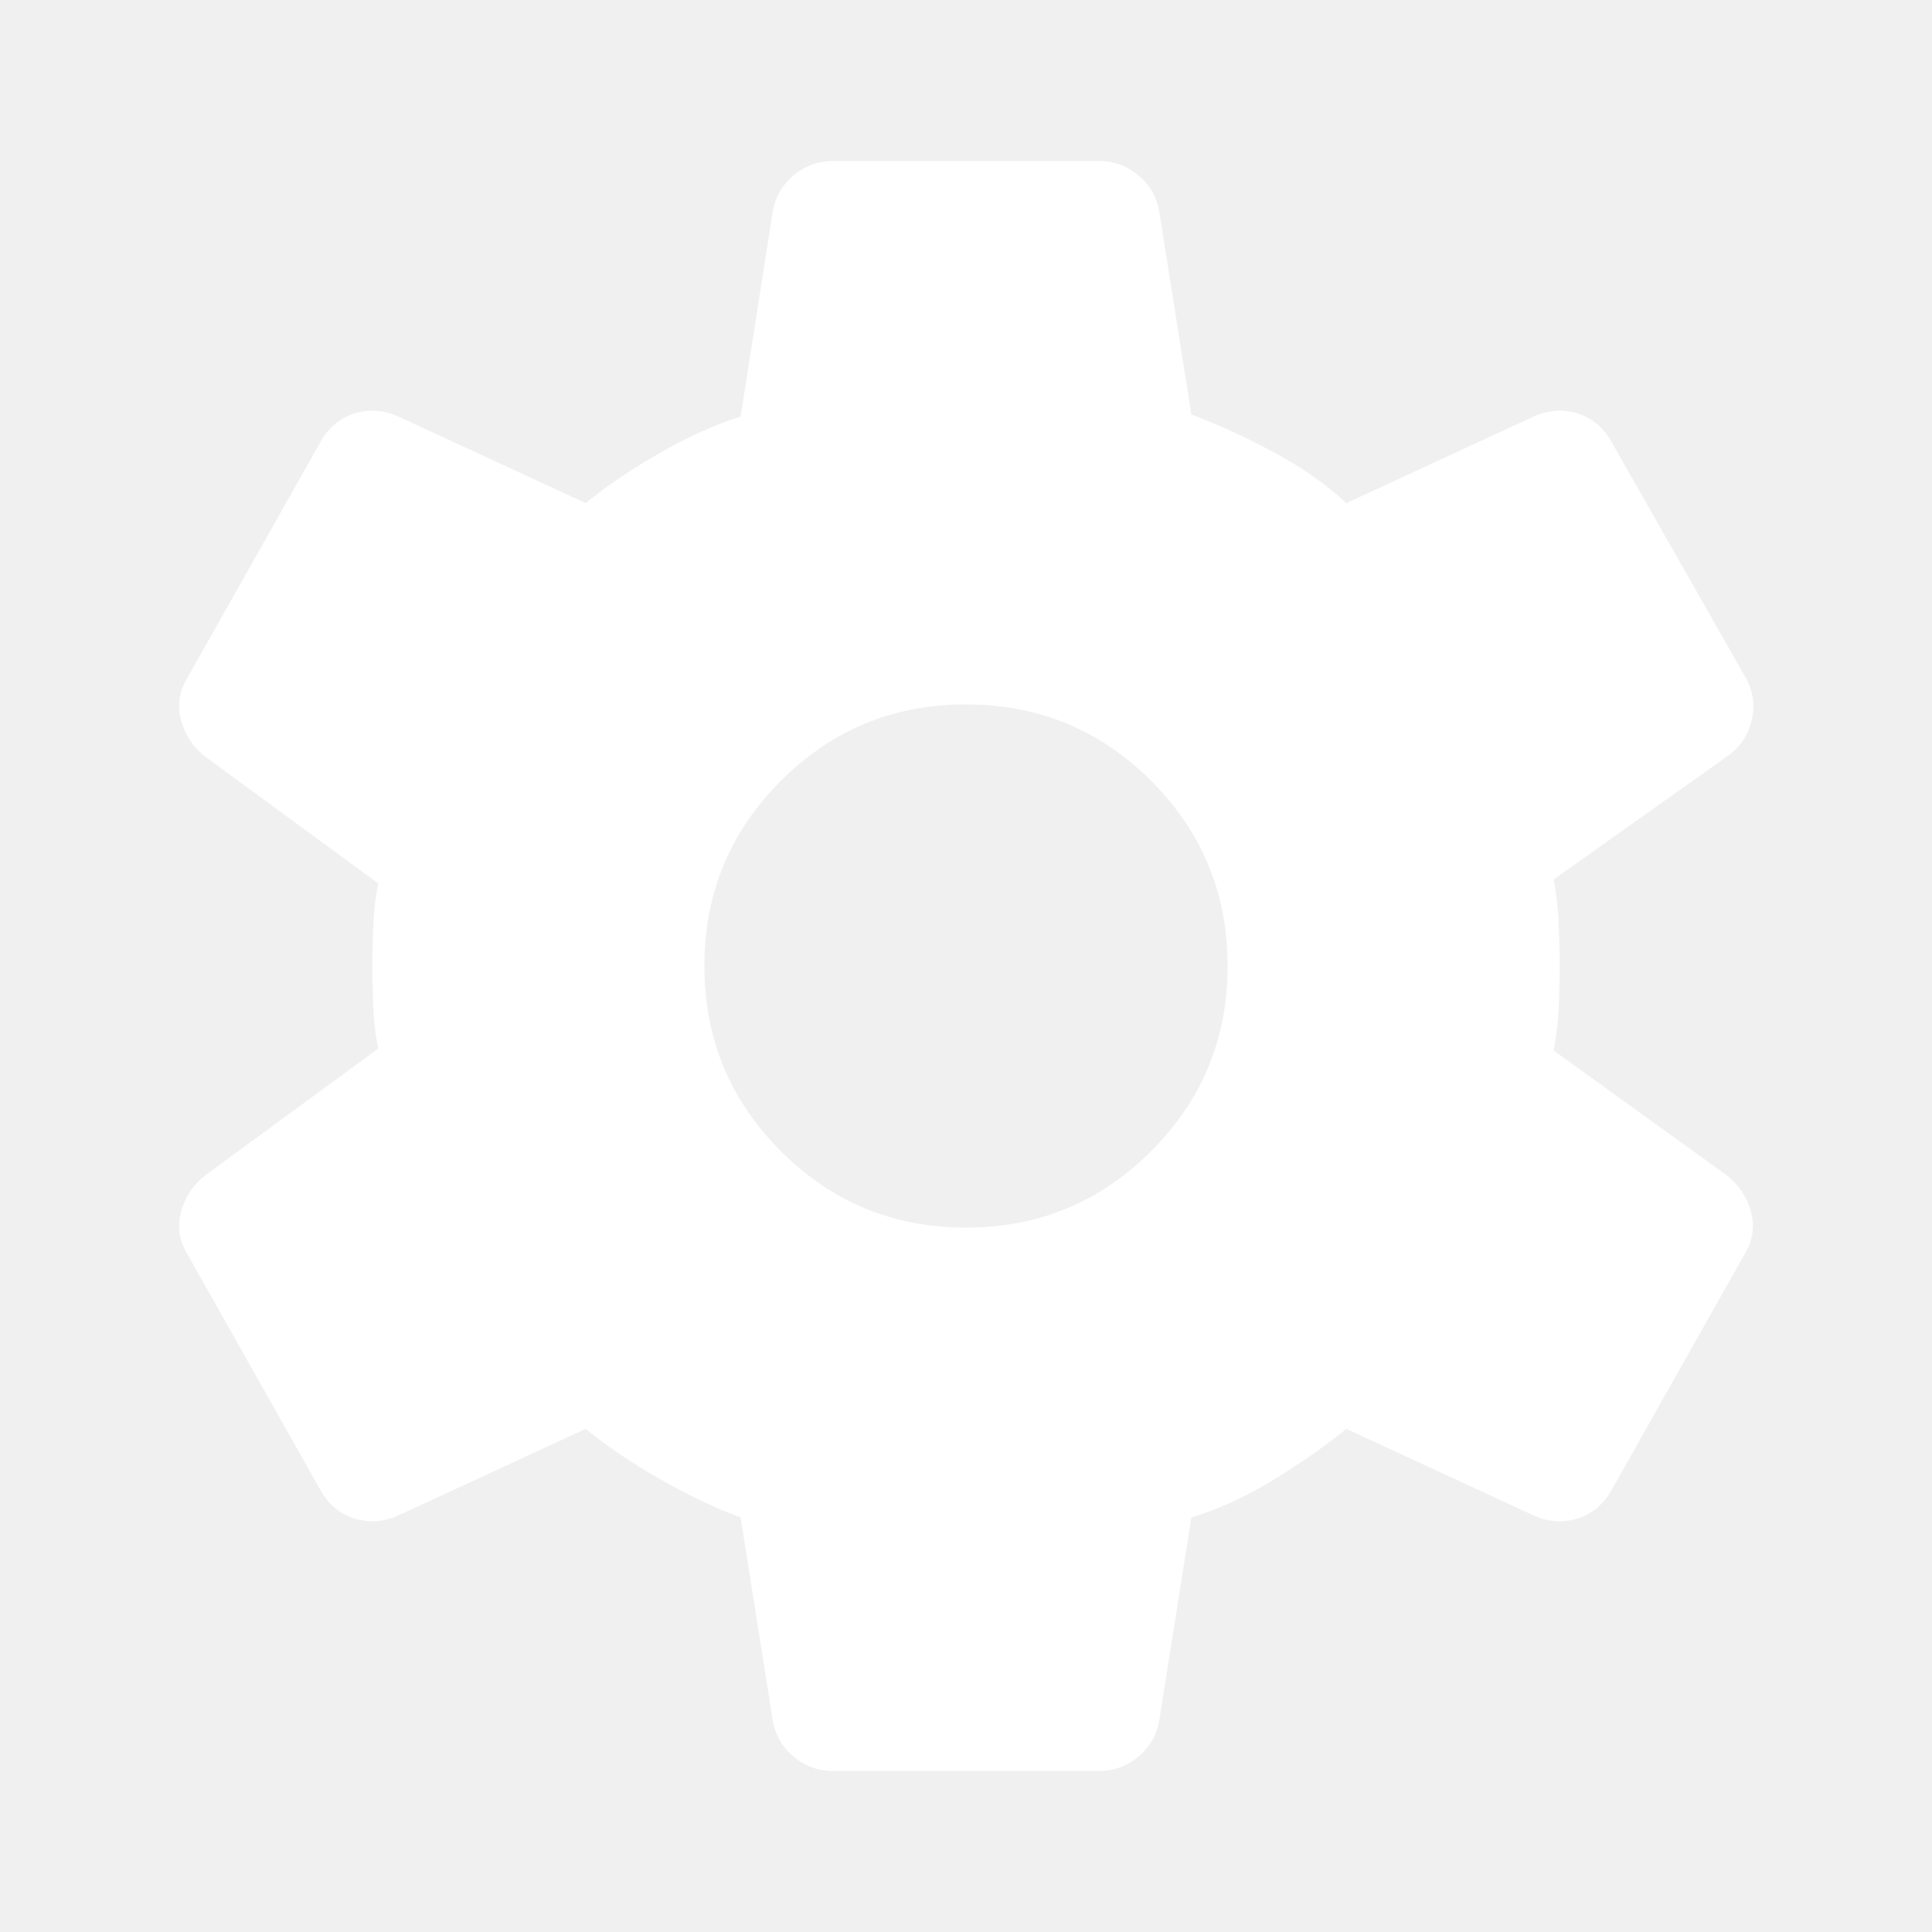
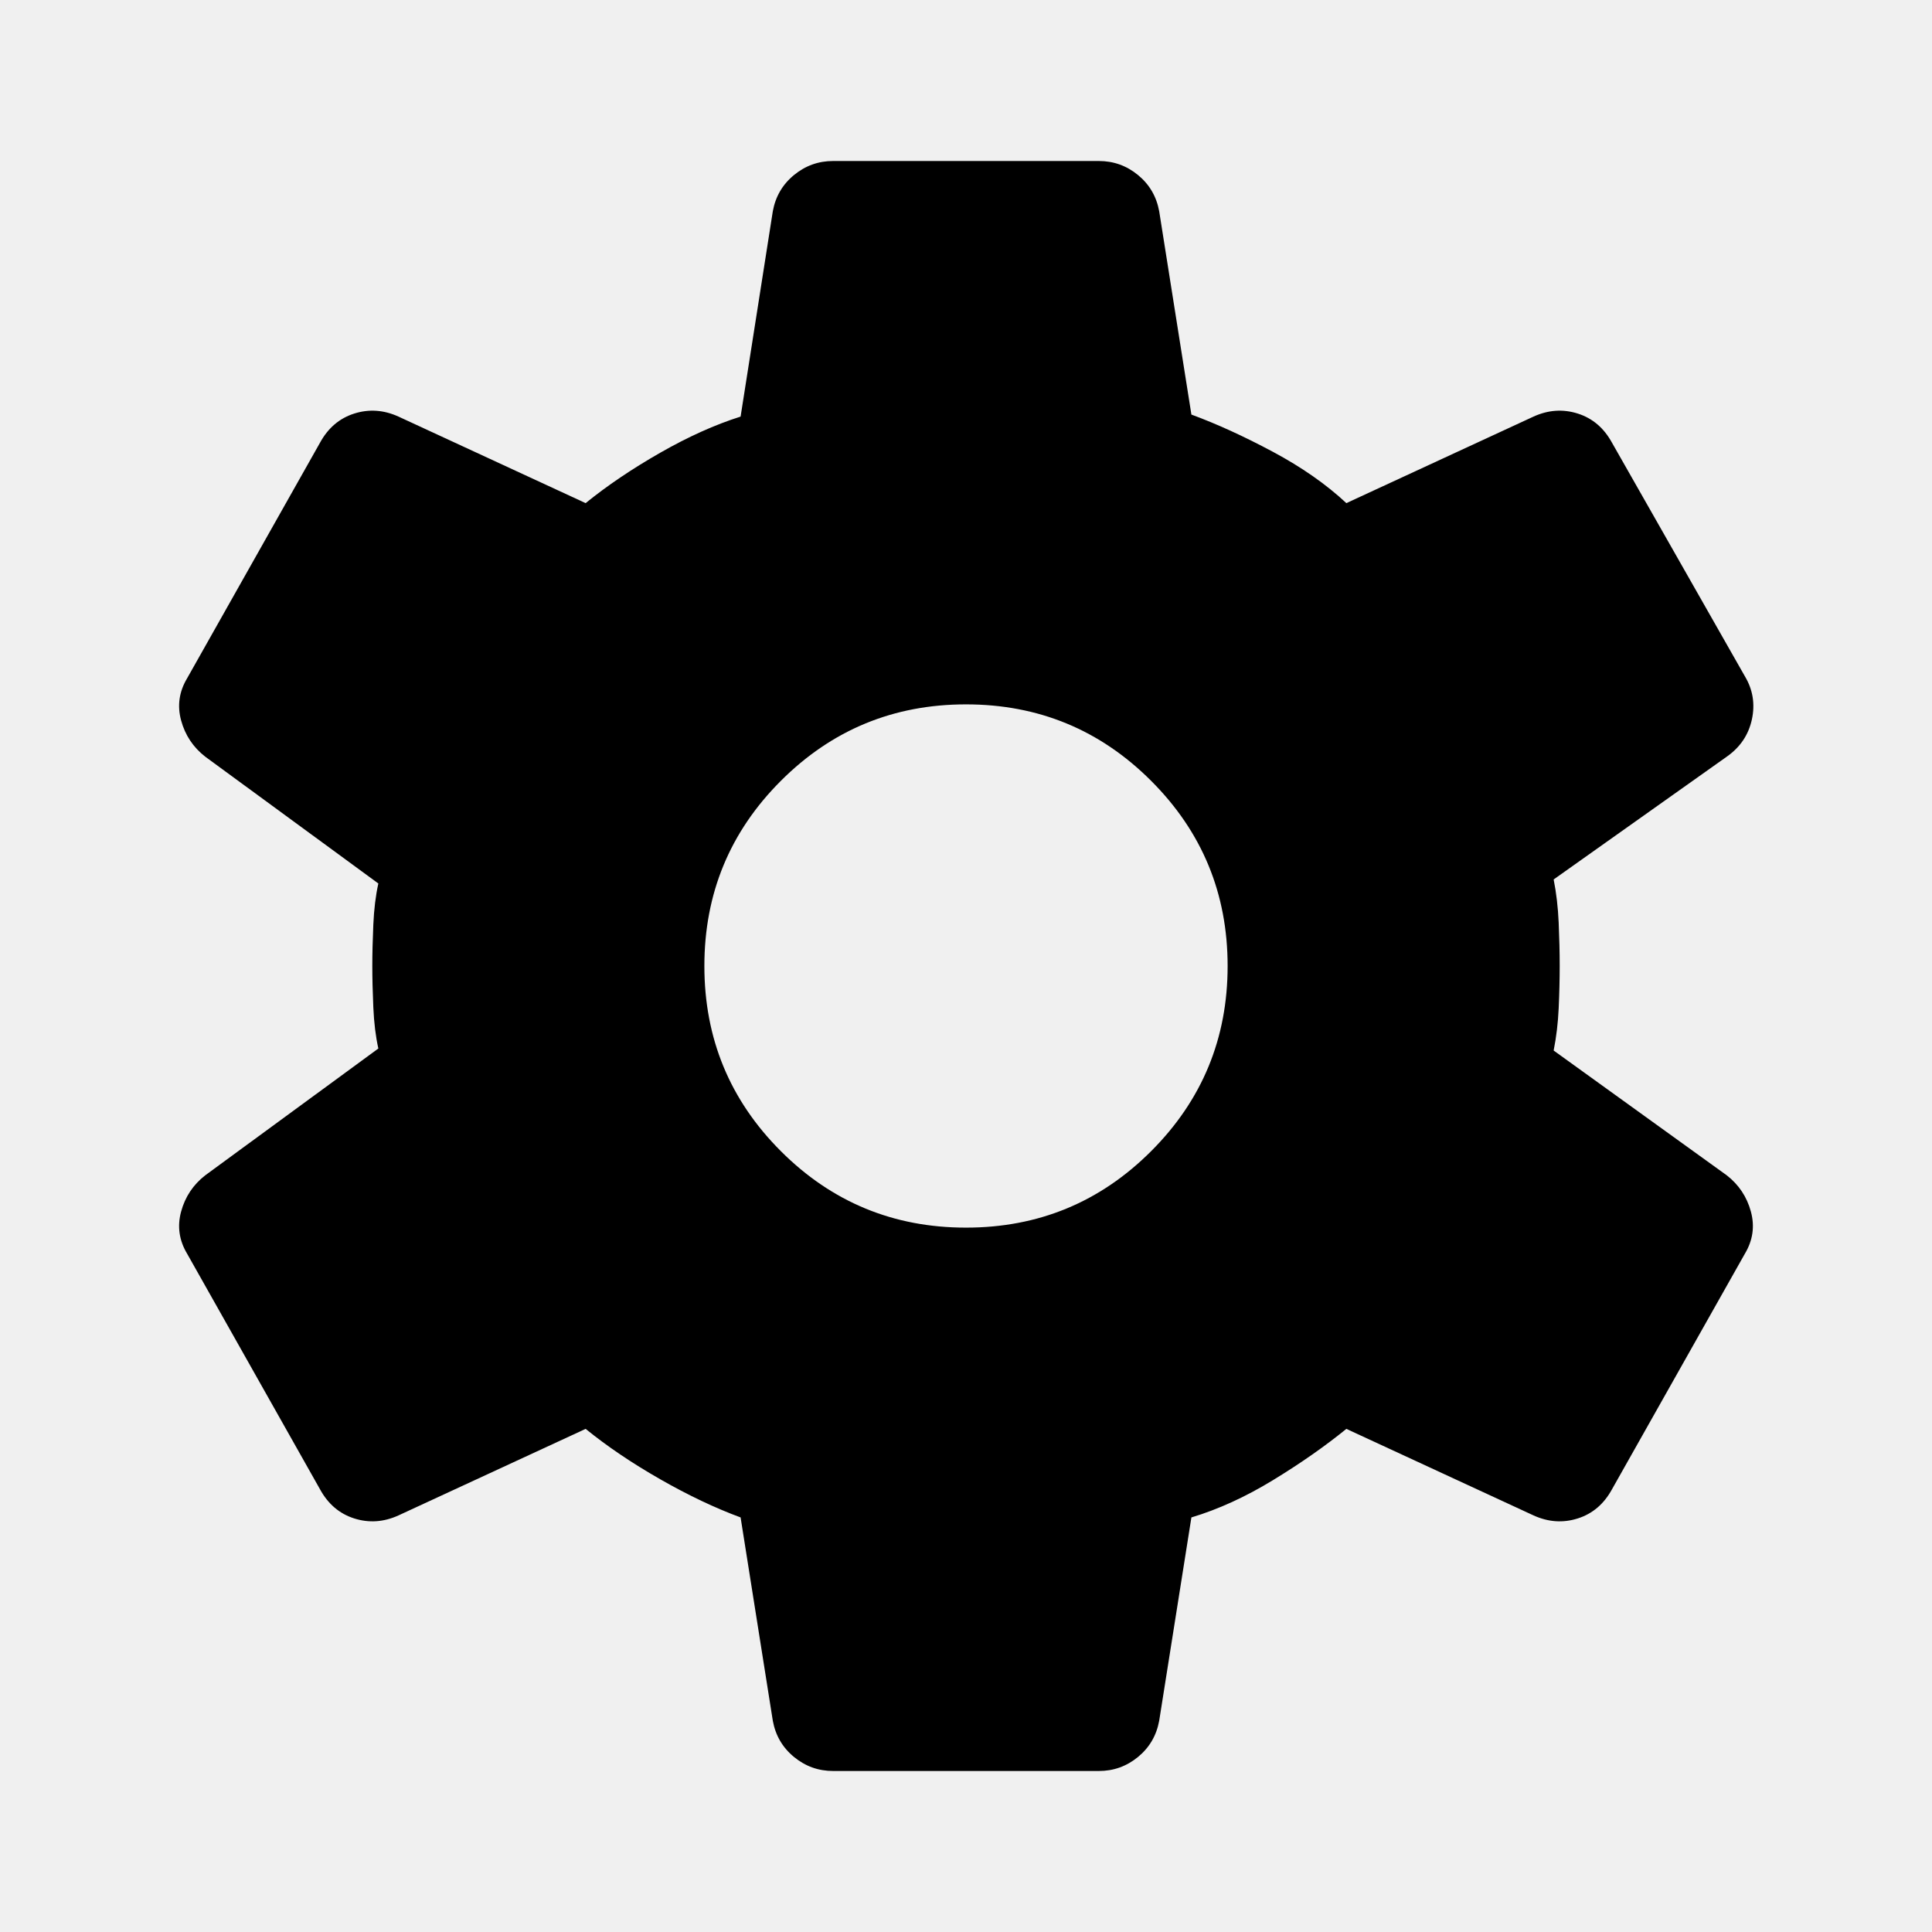
<svg xmlns="http://www.w3.org/2000/svg" height="48" viewBox="0 -960 960 960" width="48">
-   <path fill="#fff" d="M546-80H414q-11 0-19.5-7T384-105l-16-101q-19-7-40-19t-37-25l-93 43q-11 5-22 1.5T159-220L93-337q-6-10-3-21t12-18l86-63q-2-9-2.5-20.5T185-480q0-9 .5-20.5T188-521l-86-63q-9-7-12-18t3-21l66-117q6-11 17-14.5t22 1.5l93 43q16-13 37-25t40-18l16-102q2-11 10.5-18t19.5-7h132q11 0 19.5 7t10.5 18l16 101q19 7 40.5 18.5T669-710l93-43q11-5 22-1.5t17 14.5l66 116q6 10 3.5 21.5T858-584l-86 61q2 10 2.5 21.5t.5 21.5q0 10-.5 21t-2.5 21l86 62q9 7 12 18t-3 21l-66 117q-6 11-17 14.5t-22-1.5l-93-43q-16 13-36.5 25.5T592-206l-16 101q-2 11-10.5 18T546-80Zm-66-270q54 0 92-38t38-92q0-54-38-92t-92-38q-54 0-92 38t-38 92q0 54 38 92t92 38Z" />
+   <path d="M546-80H414q-11 0-19.5-7T384-105l-16-101q-19-7-40-19t-37-25l-93 43q-11 5-22 1.5T159-220L93-337q-6-10-3-21t12-18l86-63q-2-9-2.5-20.5T185-480q0-9 .5-20.5T188-521l-86-63q-9-7-12-18t3-21l66-117q6-11 17-14.5t22 1.5l93 43q16-13 37-25t40-18l16-102q2-11 10.5-18t19.5-7h132q11 0 19.5 7t10.5 18l16 101q19 7 40.5 18.5T669-710l93-43q11-5 22-1.5t17 14.5l66 116q6 10 3.5 21.5T858-584l-86 61q2 10 2.5 21.5t.5 21.5q0 10-.5 21t-2.5 21l86 62q9 7 12 18t-3 21l-66 117q-6 11-17 14.5t-22-1.5l-93-43q-16 13-36.5 25.5T592-206l-16 101q-2 11-10.5 18T546-80Zm-66-270q54 0 92-38t38-92q0-54-38-92t-92-38q-54 0-92 38t-38 92q0 54 38 92t92 38Z" />
</svg>
